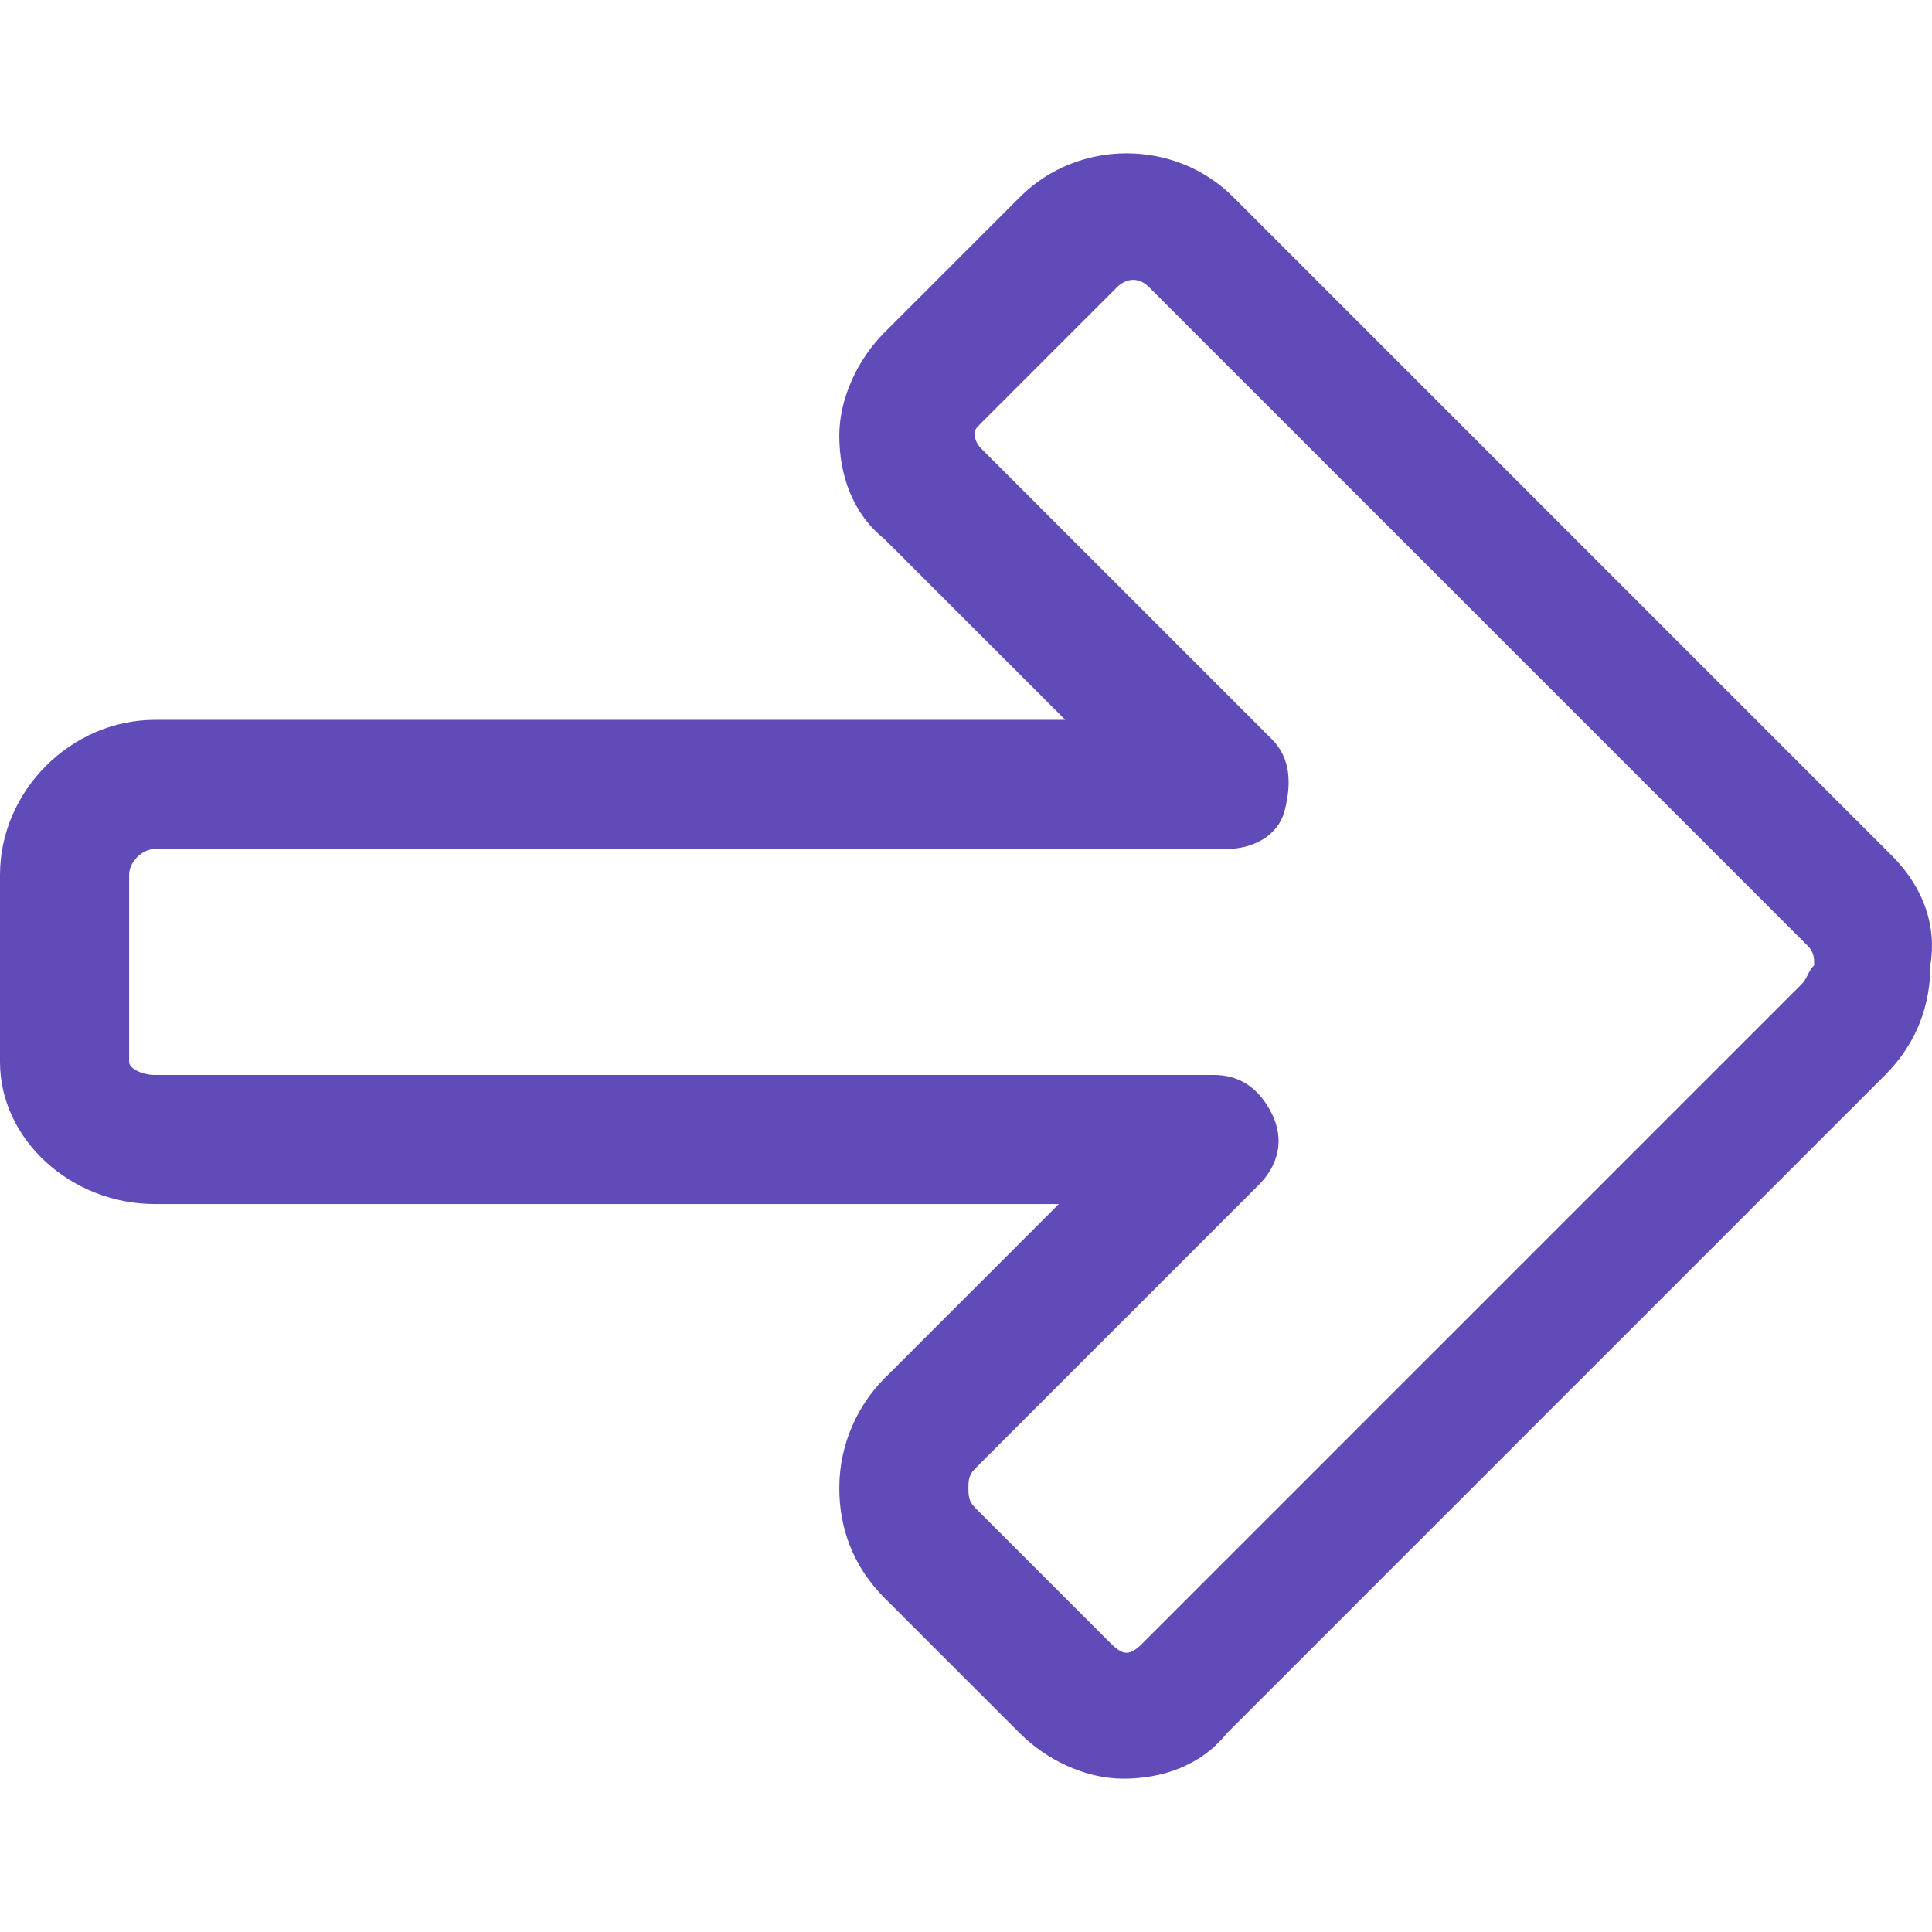
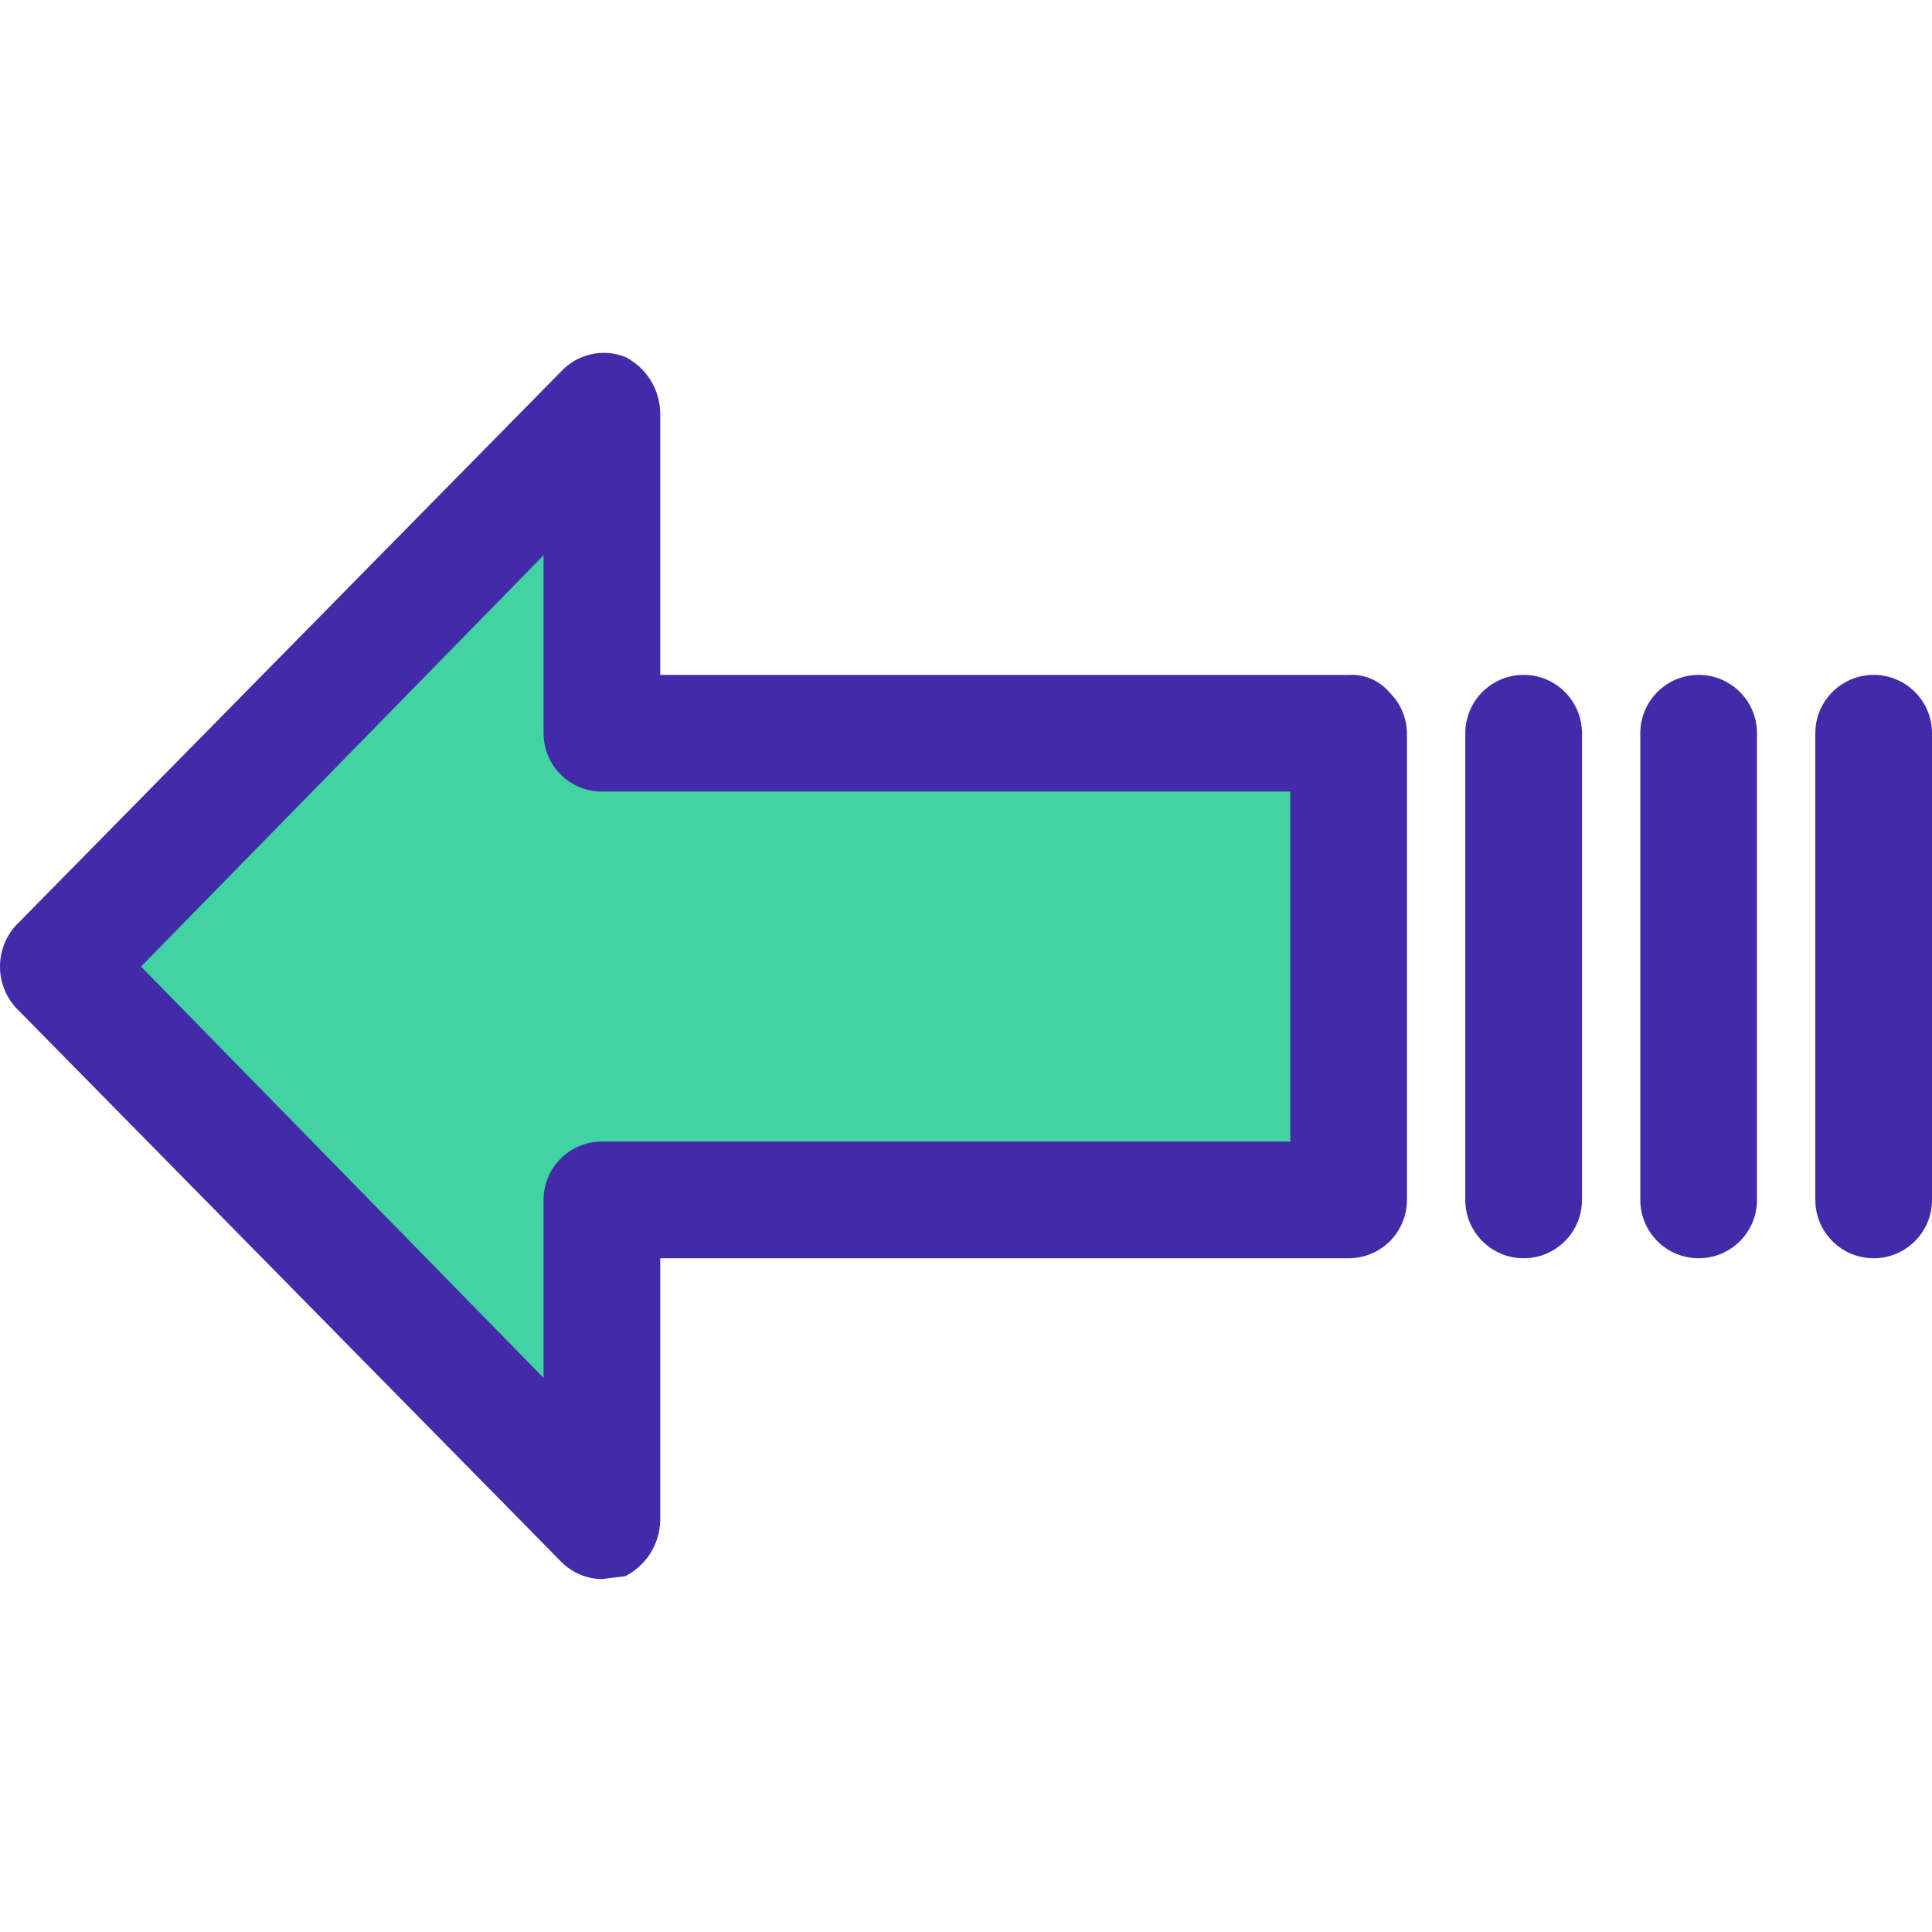
- <svg xmlns="http://www.w3.org/2000/svg" version="1.1" id="Layer_1" x="0px" y="0px" viewBox="0 0 512 512" style="enable-background:new 0 0 512 512;" xml:space="preserve">
-   <g fill="#614bb9">
+ <svg xmlns="http://www.w3.org/2000/svg" version="1.1" id="Capa_1" x="0px" y="0px" viewBox="0 0 346.043 346.043" style="enable-background:new 0 0 346.043 346.043;" xml:space="preserve">
+   <g>
+     <polygon style="fill:#41d3a2;" points="241.553,131.329 241.553,214.921 107.806,214.921 107.806,272.39 10.631,173.125    107.806,73.86 107.806,131.329  " />
    <g>
-       <path d="M501.306,226.7L326.791,52.183c-15.398-15.399-41.063-15.399-56.461,0L234.4,88.113    c-6.844,6.844-11.976,17.109-11.976,27.375s3.422,20.531,11.976,27.375l47.906,47.906H41.063C18.821,190.769,0,209.59,0,231.832    v49.617c0,20.531,18.82,37.641,41.063,37.641h239.532l-46.196,46.196c-6.844,6.844-11.976,17.109-11.976,29.086    c0,10.266,3.422,20.531,11.976,29.086l35.93,35.93c6.844,6.844,17.109,11.977,27.375,11.977c10.266,0,20.531-3.422,27.375-11.977    l174.516-174.517c8.555-8.555,11.977-18.821,11.977-29.086C513.283,245.52,509.861,235.255,501.306,226.7z M477.353,260.918    L302.837,435.435c-3.422,3.422-5.132,3.422-8.555,0l-35.93-35.93c-1.711-1.711-1.711-3.422-1.711-5.132    c0-1.711,0-3.422,1.711-5.132l75.281-75.281c5.132-5.132,6.844-11.977,3.422-18.821c-3.422-6.844-8.555-10.266-15.398-10.266    H41.063c-3.422,0-6.844-1.711-6.844-3.422v-49.617c0-3.422,3.422-6.844,6.844-6.844h284.017c6.844,0,13.688-3.422,15.398-10.266    c1.711-6.844,1.711-13.688-3.422-18.821l-76.992-76.992c-1.711-1.711-1.711-3.422-1.711-3.422c0-1.711,0-1.711,1.711-3.422    l35.93-35.929c1.711-1.711,5.132-3.422,8.555,0l174.515,174.515c1.711,1.711,1.711,3.422,1.711,5.132    C479.064,257.497,479.064,259.208,477.353,260.918z" />
+       <path style="fill:#432aa9;" d="M107.806,282.839c-2.756-0.039-5.385-1.166-7.314-3.135L2.794,180.439    c-3.725-4.165-3.725-10.464,0-14.629l97.698-99.265c2.928-3.155,7.49-4.192,11.494-2.612c3.75,1.911,6.155,5.719,6.269,9.927    v47.02h123.298c2.796-0.167,5.507,0.995,7.314,3.135c1.969,1.929,3.095,4.558,3.135,7.314v83.592    c0,5.771-4.678,10.449-10.449,10.449H118.255v47.02c-0.115,4.207-2.52,8.015-6.269,9.927L107.806,282.839z M25.259,173.125    l72.098,73.665v-31.869c0-5.771,4.678-10.449,10.449-10.449h123.298v-62.694H107.806c-5.771,0-10.449-4.678-10.449-10.449V99.46    L25.259,173.125z" />
+       <path style="fill:#432aa9;" d="M272.9,120.88L272.9,120.88c5.771,0,10.449,4.678,10.449,10.449v83.592    c0,5.771-4.678,10.449-10.449,10.449l0,0c-5.771,0-10.449-4.678-10.449-10.449v-83.592    C262.451,125.558,267.129,120.88,272.9,120.88z" />
+       <path style="fill:#432aa9;" d="M304.247,120.88L304.247,120.88c5.771,0,10.449,4.678,10.449,10.449v83.592    c0,5.771-4.678,10.449-10.449,10.449l0,0c-5.771,0-10.449-4.678-10.449-10.449v-83.592    C293.798,125.558,298.476,120.88,304.247,120.88z" />
+       <path style="fill:#432aa9;" d="M335.594,120.88L335.594,120.88c5.771,0,10.449,4.678,10.449,10.449v83.592    c0,5.771-4.678,10.449-10.449,10.449l0,0c-5.771,0-10.449-4.678-10.449-10.449v-83.592    C325.145,125.558,329.823,120.88,335.594,120.88z" />
    </g>
  </g>
  <g>
</g>
  <g>
</g>
  <g>
</g>
  <g>
</g>
  <g>
</g>
  <g>
</g>
  <g>
</g>
  <g>
</g>
  <g>
</g>
  <g>
</g>
  <g>
</g>
  <g>
</g>
  <g>
</g>
  <g>
</g>
  <g>
</g>
</svg>
